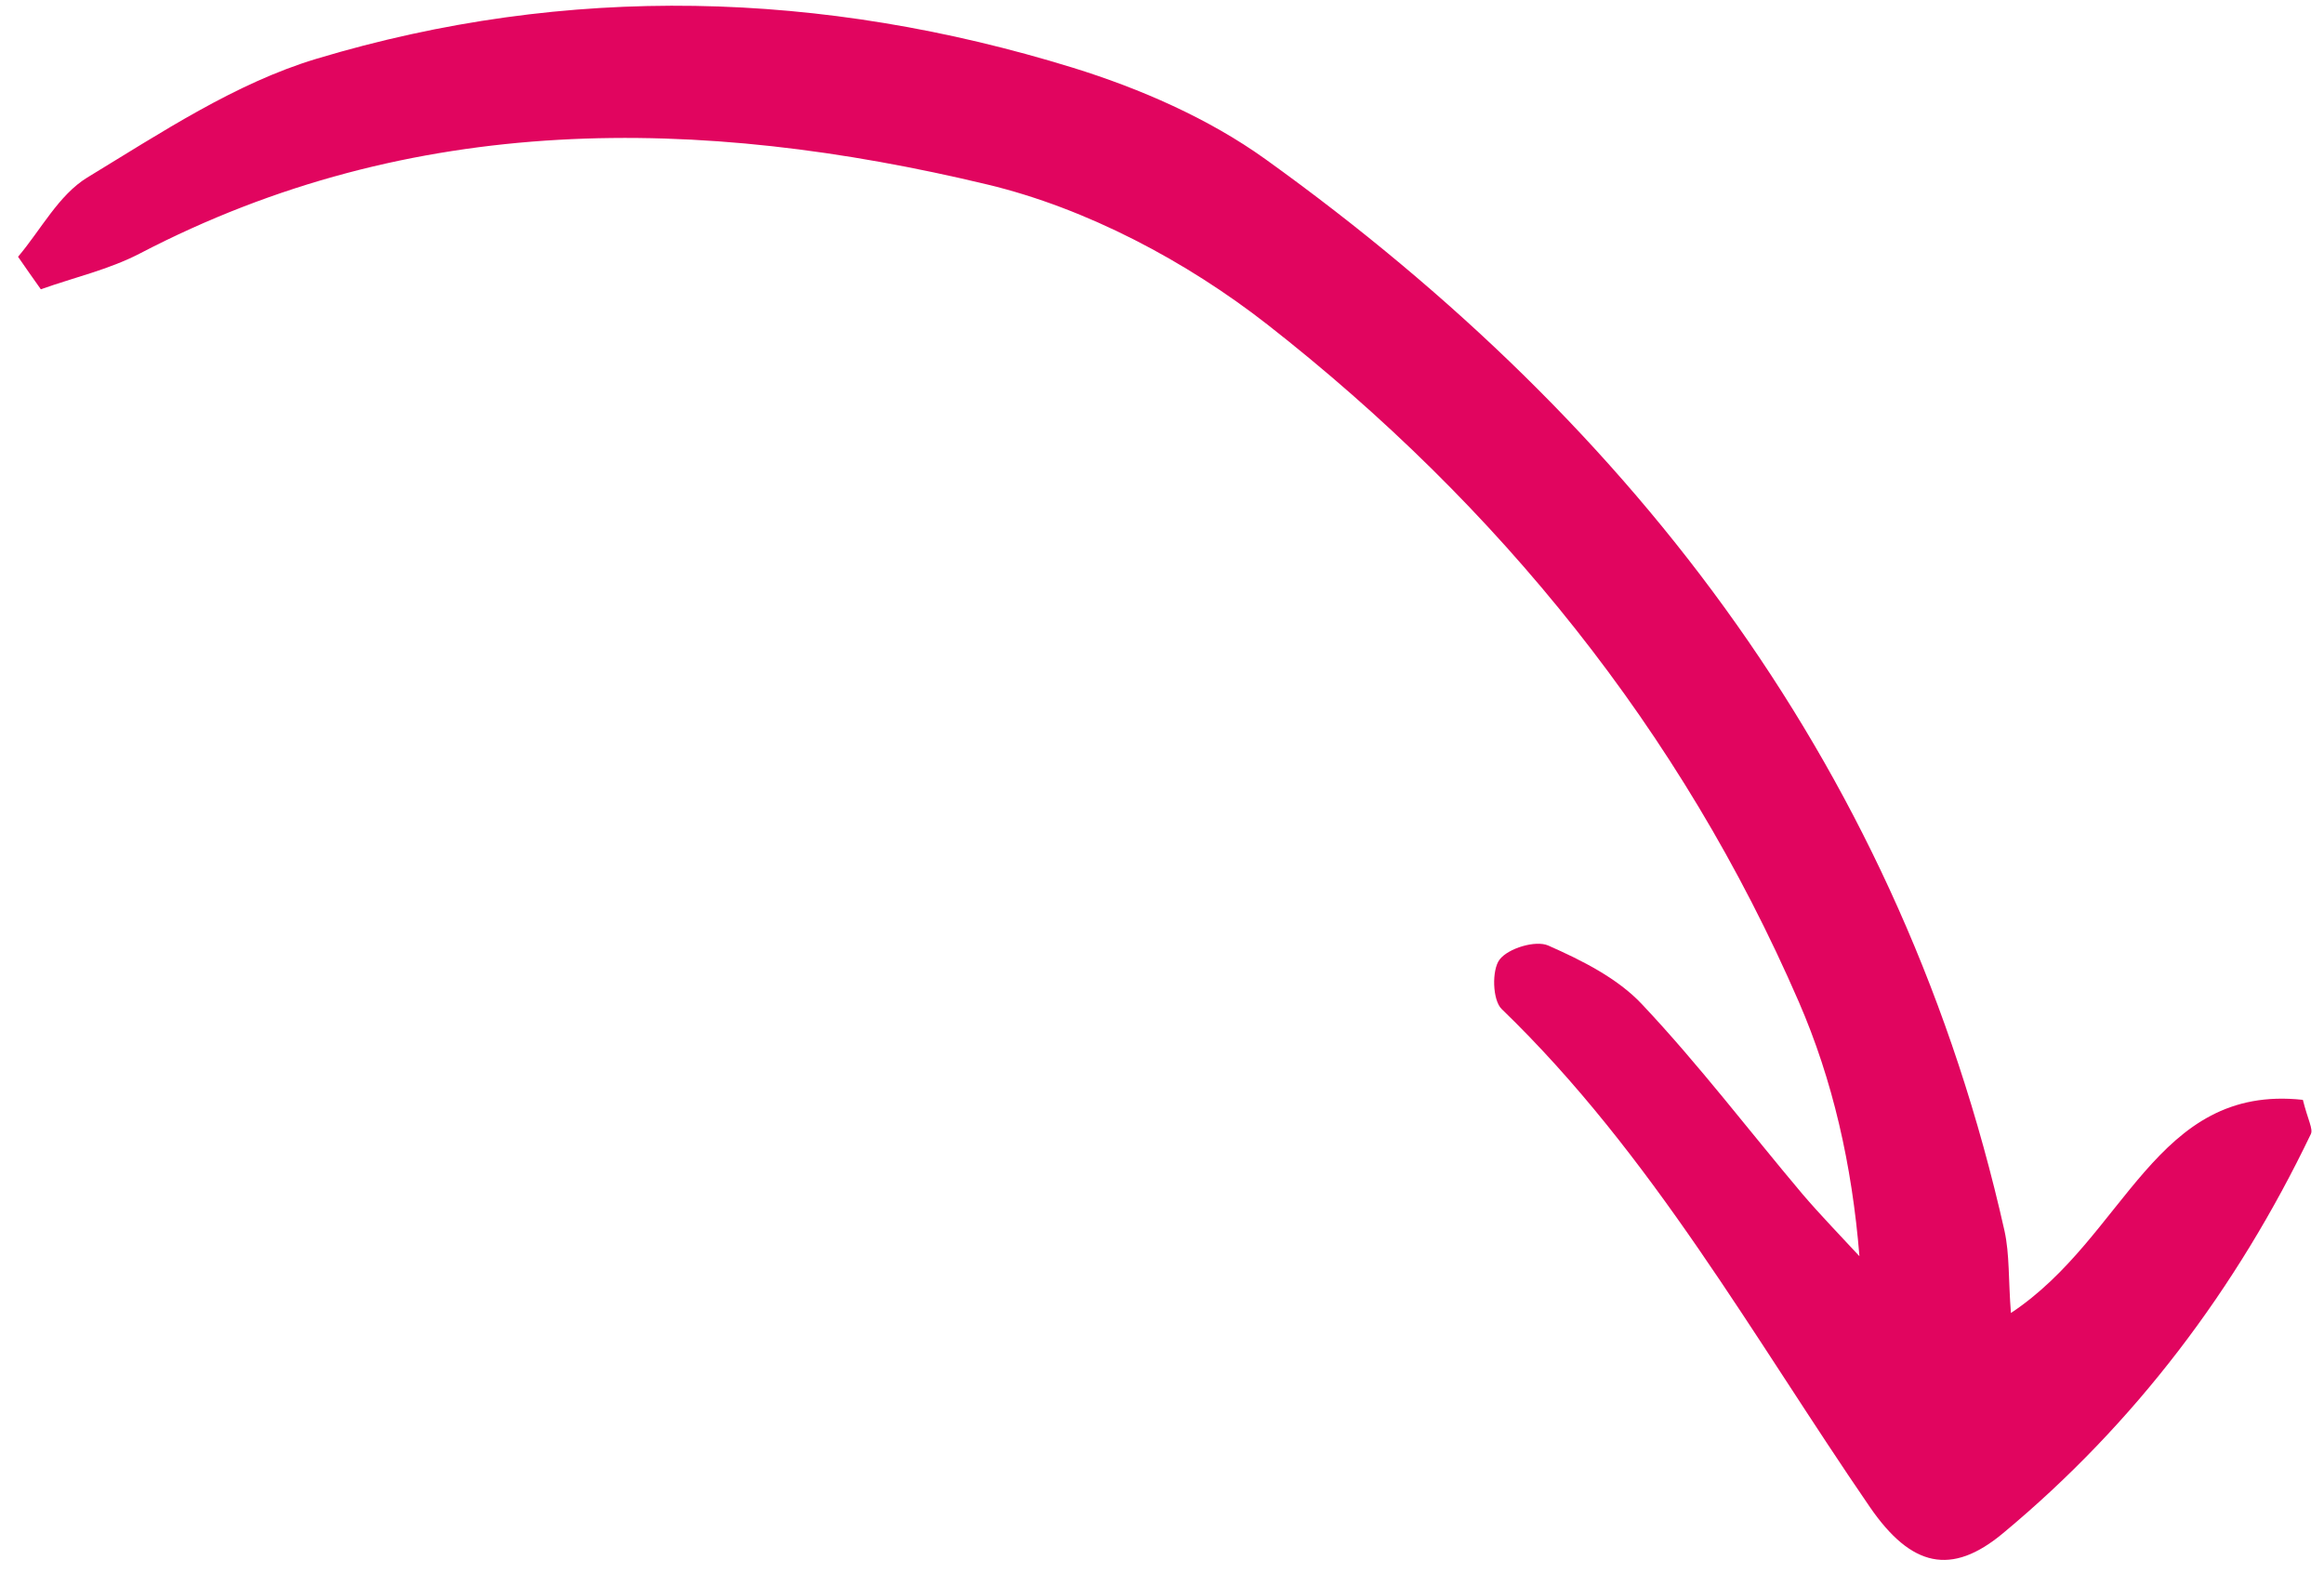
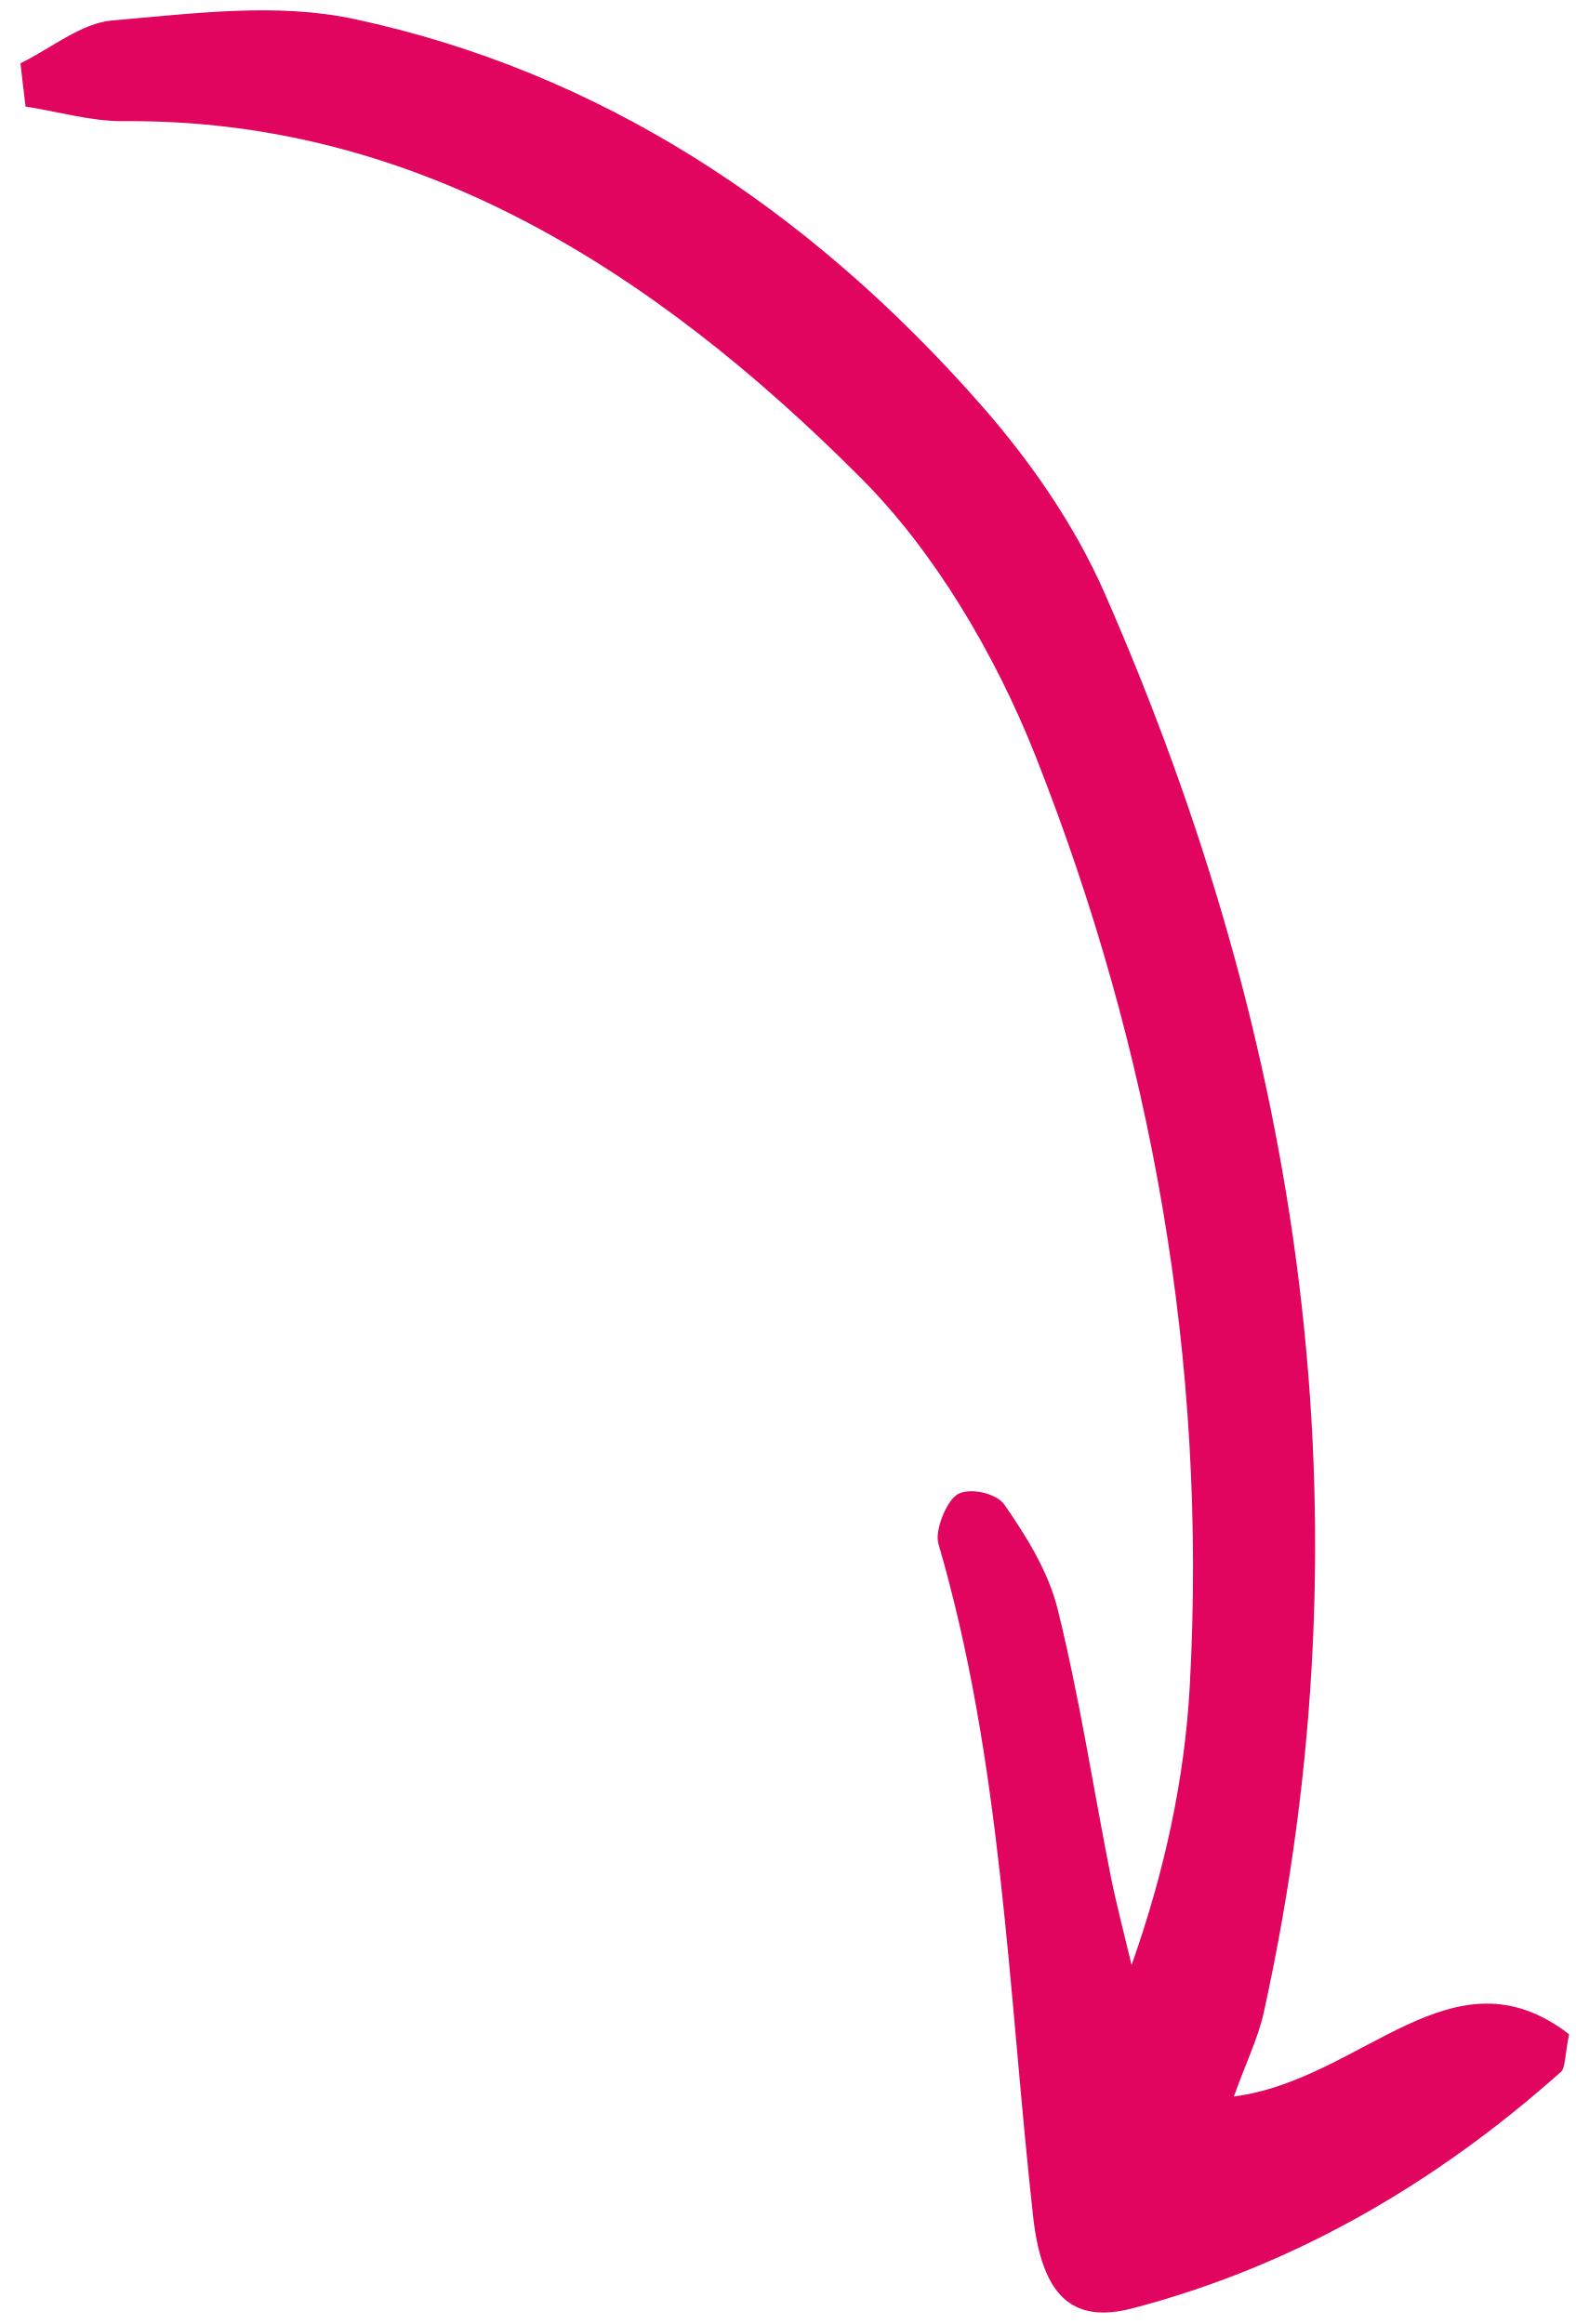
- <svg xmlns="http://www.w3.org/2000/svg" width="99" height="67" viewBox="0 0 99 67" fill="none">
-   <path d="M1.752 12.318C3.158 11.818 4.64 11.48 5.944 10.805C17.578 4.737 29.817 4.924 42.068 7.861C46.295 8.874 50.544 11.132 53.99 13.824C63.843 21.532 71.61 31.111 76.627 42.673C78.072 46.002 78.894 49.609 79.21 53.51C78.399 52.631 77.558 51.769 76.783 50.862C74.513 48.17 72.373 45.353 69.959 42.79C68.912 41.668 67.39 40.911 65.953 40.275C65.421 40.04 64.248 40.389 63.88 40.875C63.542 41.321 63.578 42.604 63.97 42.981C70.394 49.182 74.675 56.945 79.66 64.201C81.412 66.743 83.123 67.148 85.331 65.305C90.948 60.636 95.277 54.901 98.438 48.309C98.546 48.094 98.315 47.709 98.1 46.849C91.792 46.163 90.577 52.674 85.663 55.928C85.552 54.506 85.61 53.437 85.39 52.43C81.021 32.995 69.831 18.215 53.906 6.78C51.48 5.04 48.569 3.772 45.701 2.884C35.03 -0.409 24.186 -0.72 13.472 2.507C10.024 3.545 6.85 5.661 3.716 7.563C2.501 8.305 1.74 9.791 0.769 10.937C1.094 11.403 1.41 11.865 1.739 12.322L1.752 12.318Z" fill="#E1055F" />
+ <svg xmlns="http://www.w3.org/2000/svg" width="61" height="90" viewBox="0 0 61 90" fill="none">
+   <path d="M1.002 4.129C2.265 4.325 3.522 4.699 4.775 4.693C15.971 4.594 25.195 10.339 33.358 18.537C36.174 21.366 38.523 25.311 40.094 29.279C44.58 40.631 46.753 52.697 46.067 65.275C45.87 68.896 45.091 72.482 43.813 76.098C43.54 74.946 43.236 73.795 43 72.635C42.323 69.204 41.793 65.721 40.956 62.34C40.598 60.864 39.736 59.496 38.892 58.274C38.58 57.823 37.553 57.599 37.084 57.864C36.654 58.107 36.182 59.266 36.333 59.78C38.801 68.228 39.033 77.088 39.998 85.818C40.339 88.88 41.482 90.02 43.875 89.386C49.958 87.79 55.476 84.66 60.441 80.232C60.607 80.091 60.581 79.642 60.752 78.779C56.228 75.293 52.773 80.534 47.774 81.191C48.243 79.875 48.703 78.95 48.928 77.953C53.168 58.663 50.418 40.407 42.769 22.971C41.604 20.316 39.886 17.86 38.053 15.763C31.229 7.968 23.113 2.749 13.72 0.738C10.698 0.09 7.463 0.527 4.344 0.792C3.132 0.898 1.976 1.874 0.793 2.451C0.858 3.014 0.918 3.569 0.991 4.127L1.002 4.129Z" fill="#E1055F" />
</svg>
